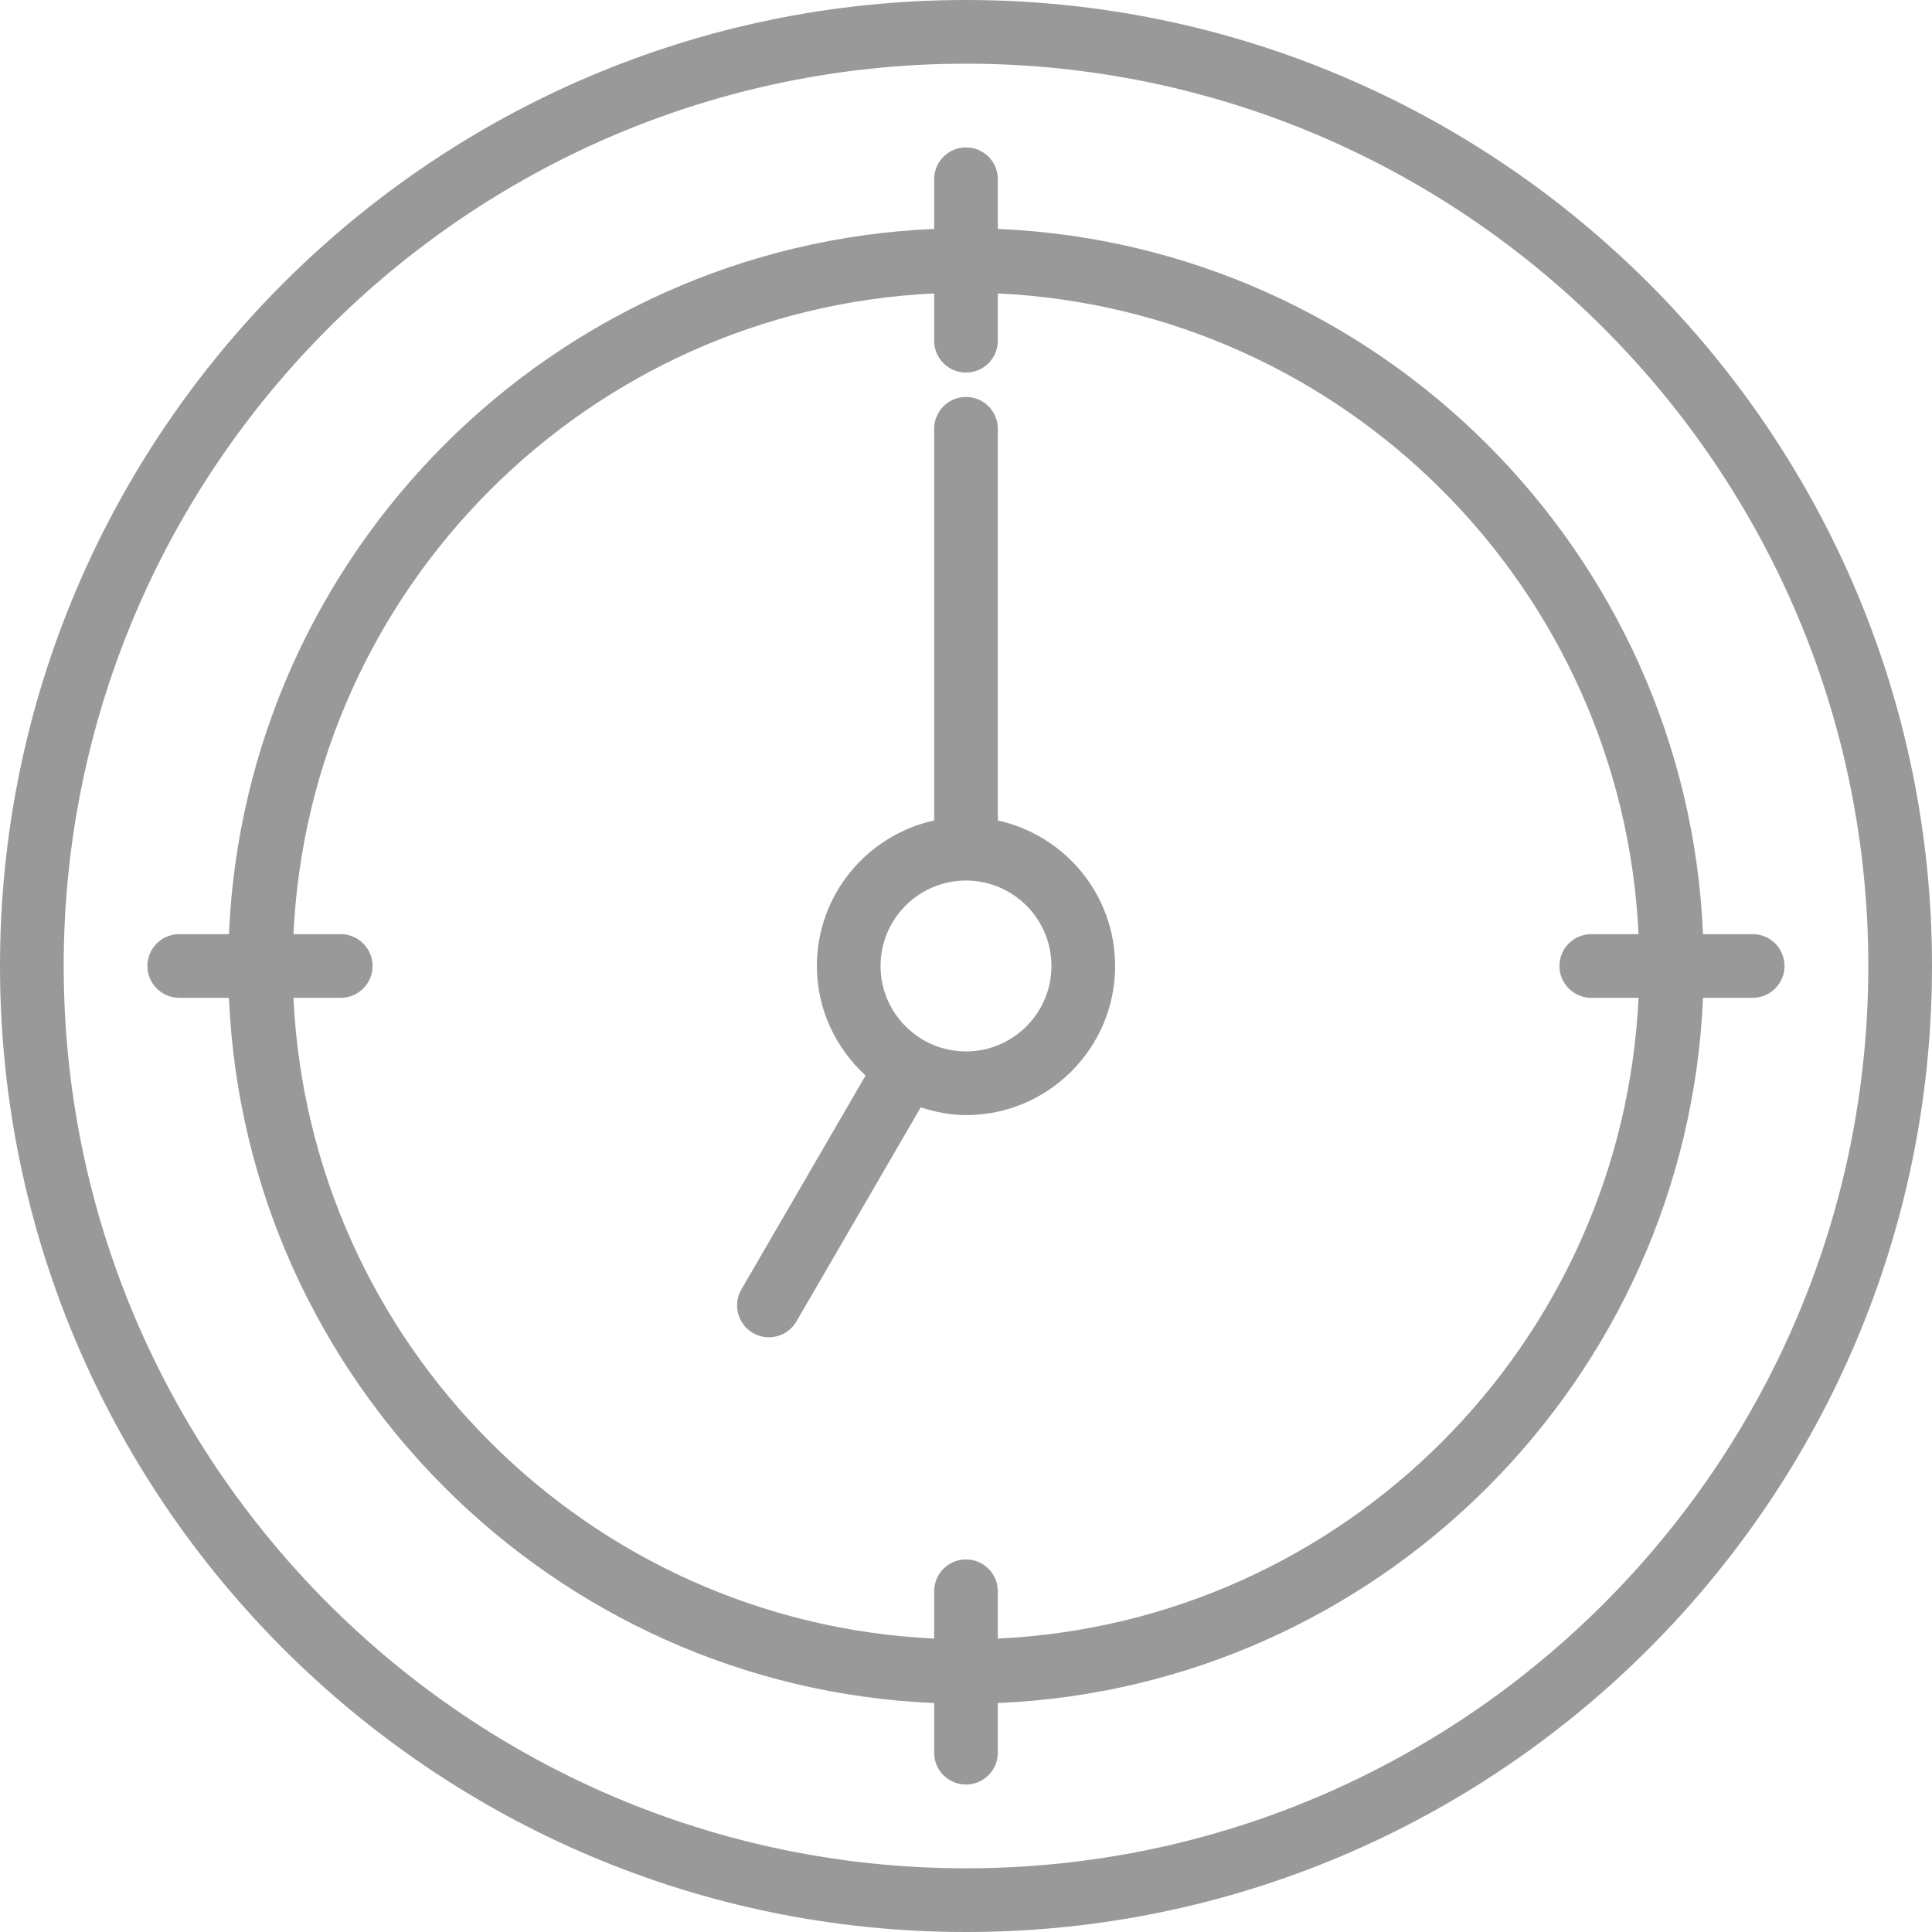
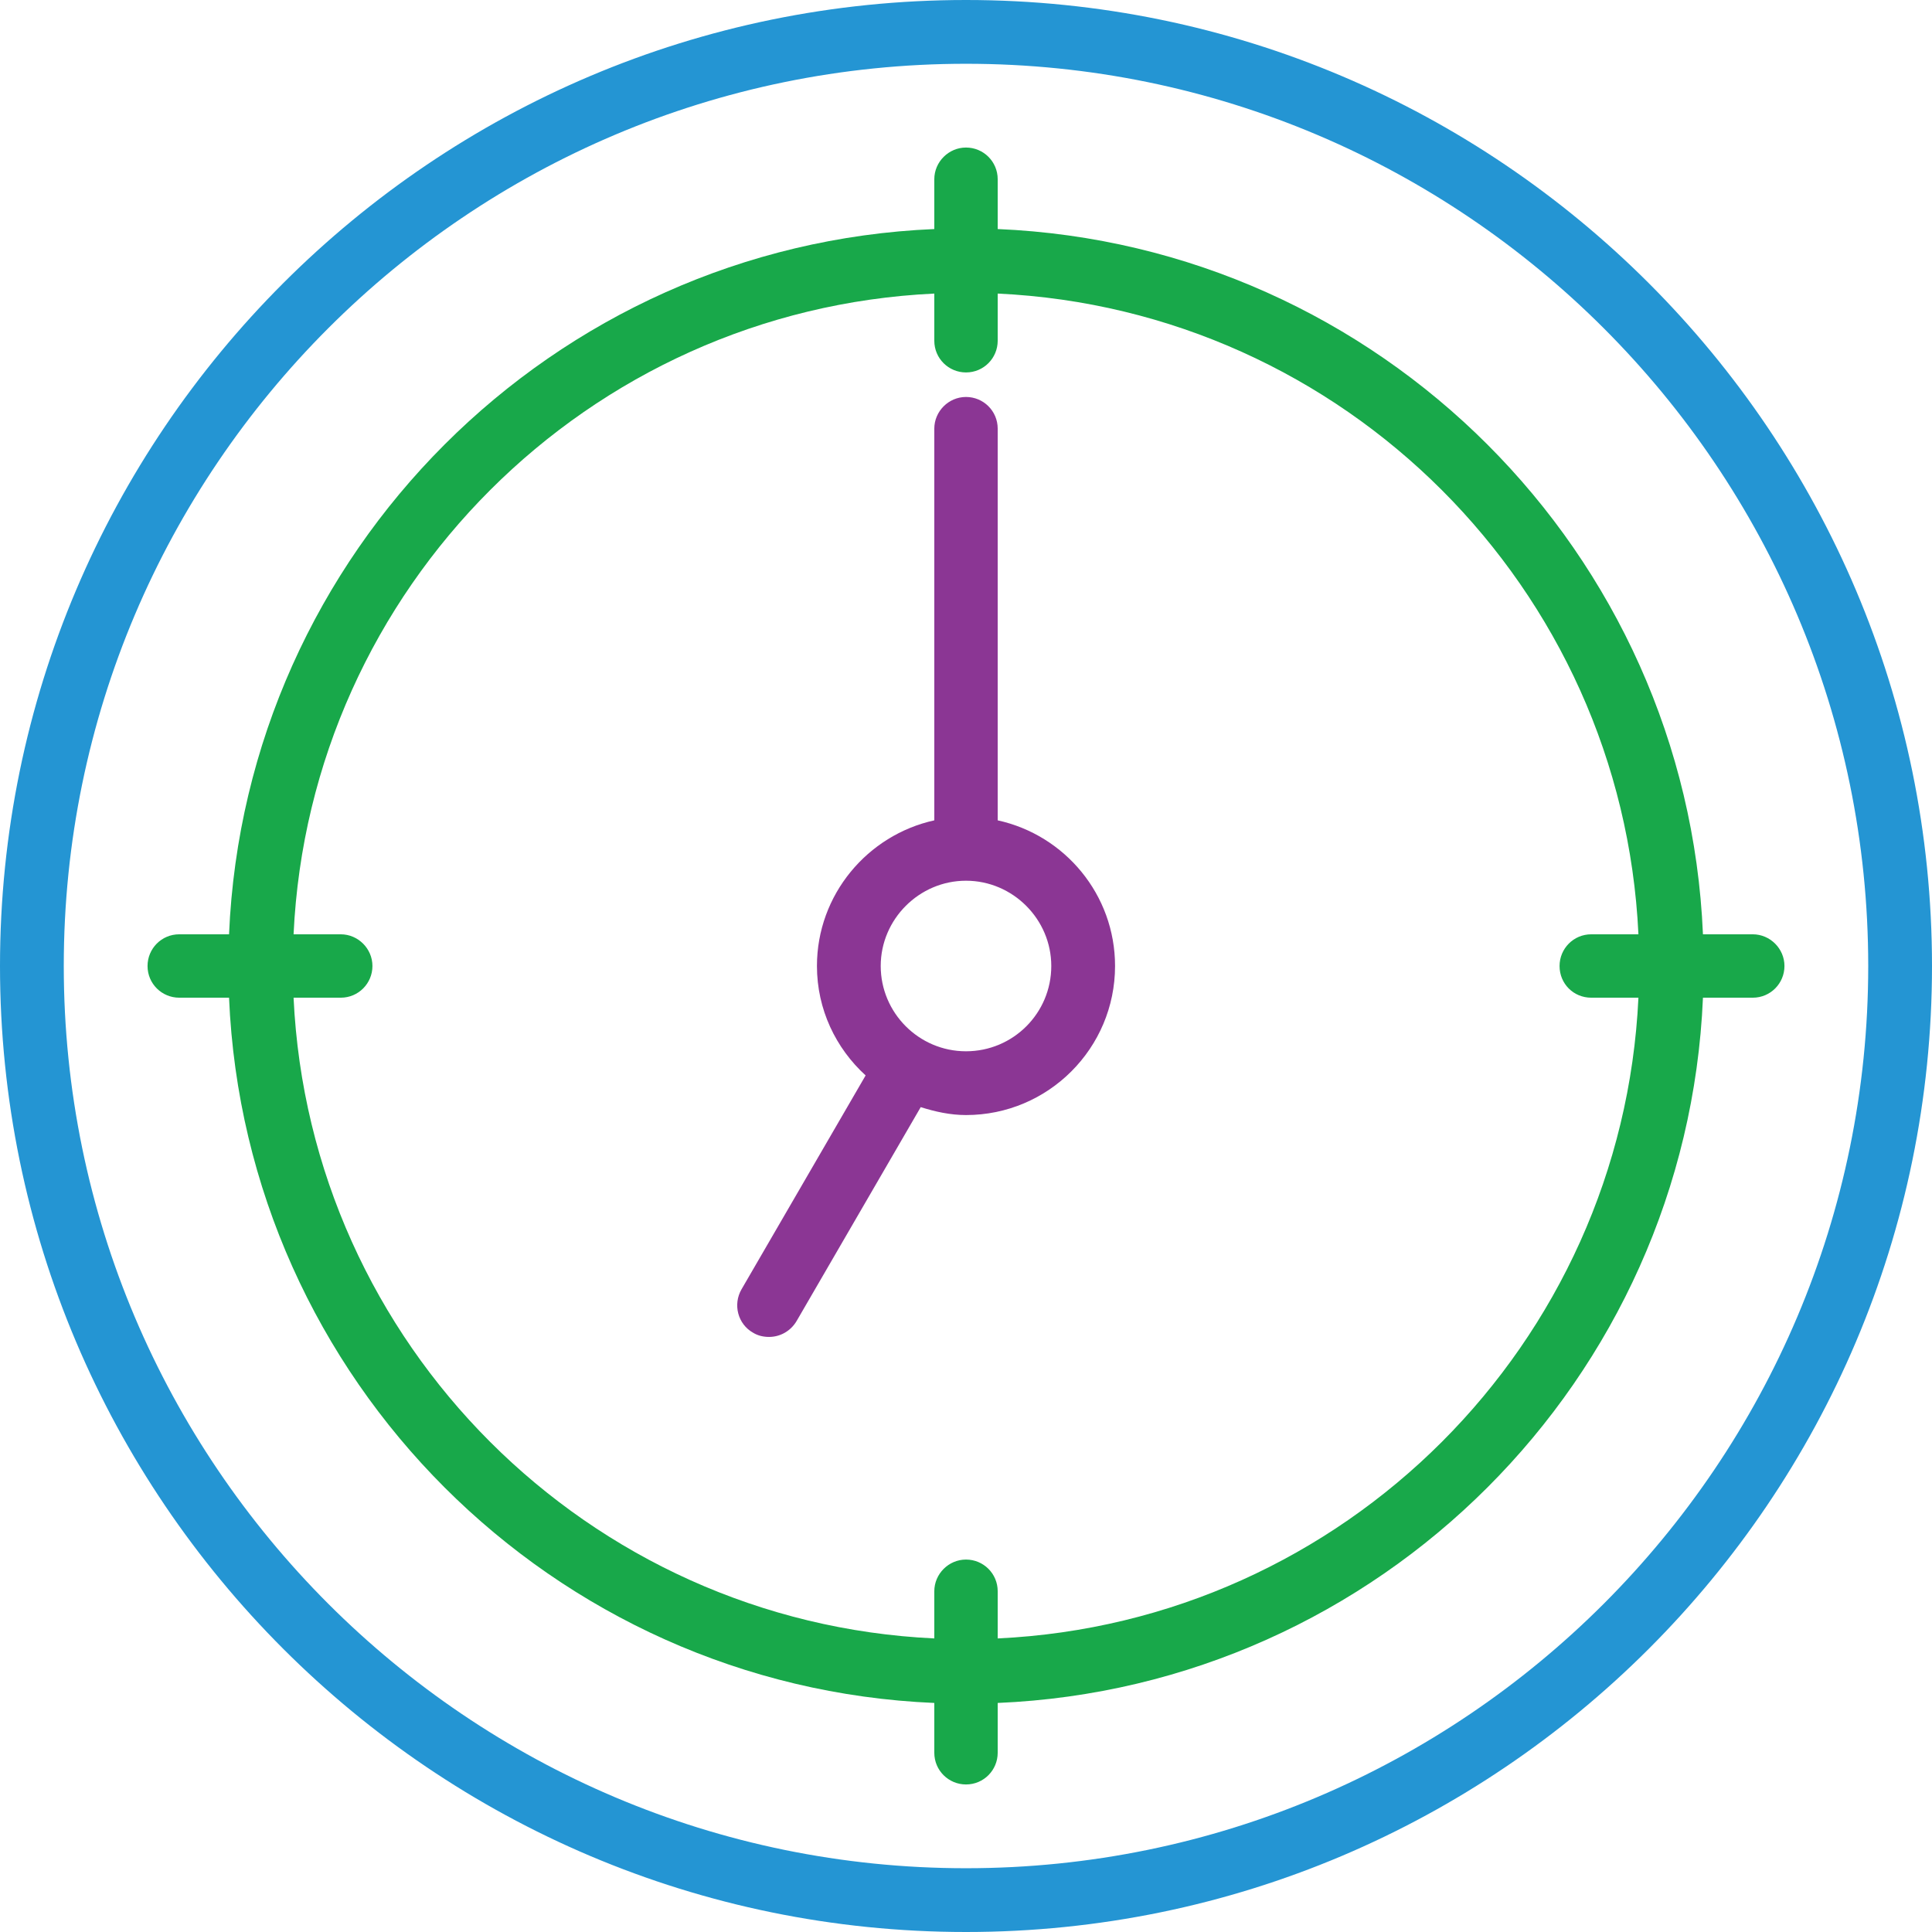
- <svg xmlns="http://www.w3.org/2000/svg" version="1.1" id="Capa_1" x="0px" y="0px" viewBox="0 0 512.005 512.005" style="enable-background:new 0 0 512.005 512.005;" xml:space="preserve">
-   <defs>
-     <style>
-       .cls-1 {
-         fill-rule: evenodd;
-         opacity: 0.4;
-       }
-     </style>
-   </defs>
-   <g class="cls-1">
-     <path d="M256.003,0C114.842,0,0,114.842,0,256.003c0,141.155,114.842,256.003,256.003,256.003s256.003-114.842,256.003-256.003     C512,114.842,397.158,0,256.003,0z M256.003,495.126c-131.856,0-239.123-107.268-239.123-239.123S124.147,16.879,256.003,16.879     s239.123,107.268,239.123,239.123C495.126,387.853,387.853,495.126,256.003,495.126z" />
-     <path d="M264.44,217.434V113.633c0-4.66-3.777-8.437-8.437-8.437s-8.437,3.777-8.437,8.437v103.801     c-17.742,3.885-31.082,19.674-31.082,38.568c0,11.511,5.027,21.793,12.906,29.021l-32.916,56.698     c-2.34,4.03-0.966,9.191,3.064,11.532c1.333,0.775,2.79,1.142,4.226,1.142c2.909,0,5.74-1.503,7.305-4.206l32.937-56.729     c3.808,1.224,7.786,2.061,11.997,2.061c21.792,0,39.519-17.726,39.519-39.519C295.522,237.109,282.182,221.32,264.44,217.434z      M256.003,278.642c-12.488,0-22.645-10.157-22.645-22.645s10.157-22.645,22.645-22.645s22.645,10.157,22.645,22.645     S268.485,278.642,256.003,278.642z" />
-     <path d="M464.488,247.56h-13.164c-4.319-101.12-85.765-182.576-186.884-186.895V47.501c0-4.66-3.777-8.437-8.437-8.437     c-4.66,0-8.437,3.777-8.437,8.437v13.164c-101.12,4.324-182.57,85.775-186.89,186.895H47.501c-4.66,0-8.437,3.777-8.437,8.437     c0,4.66,3.777,8.437,8.437,8.437h13.175c4.319,101.12,85.765,182.576,186.884,186.895v13.164c0,4.66,3.777,8.437,8.437,8.437     c4.66,0,8.437-3.777,8.437-8.437v-13.164c101.12-4.319,182.565-85.77,186.885-186.895h13.164c4.66,0,8.437-3.777,8.437-8.437     S469.149,247.56,464.488,247.56z M421.709,264.44h12.524c-4.319,91.768-78.025,165.485-169.794,169.804v-12.534     c0-4.66-3.777-8.437-8.437-8.437s-8.437,3.777-8.437,8.437v12.534c-91.763-4.319-165.474-78.03-169.794-169.804h12.524     c4.66,0,8.437-3.777,8.437-8.437c0-4.66-3.777-8.437-8.437-8.437H77.772c4.319-91.768,78.025-165.485,169.794-169.804v12.534     c0,4.66,3.777,8.437,8.437,8.437s8.437-3.777,8.437-8.437V77.762c91.768,4.319,165.474,78.03,169.794,169.804h-12.524     c-4.66,0-8.437,3.777-8.437,8.437C413.272,260.663,417.049,264.44,421.709,264.44z" />
-   </g>
+ <svg xmlns="http://www.w3.org/2000/svg" version="1.1" id="Capa_1" x="0px" y="0px" viewBox="0 0 512 512" style="enable-background:new 0 0 512 512;" xml:space="preserve">
+   <style type="text/css">
+ 	.st0{fill:#2495D3;}
+ 	.st1{fill:#8B3694;}
+ 	.st2{fill:#18A84A;}
+ </style>
+   <path class="st0" d="M256,0C114.8,0,0,114.8,0,256c0,141.2,114.8,256,256,256s256-114.8,256-256C512,114.8,397.2,0,256,0z   M256,495.1C124.1,495.1,16.9,387.9,16.9,256S124.1,16.9,256,16.9S495.1,124.1,495.1,256C495.1,387.9,387.9,495.1,256,495.1z" />
+   <path class="st1" d="M264.4,217.4V113.6c0-4.7-3.8-8.4-8.4-8.4s-8.4,3.8-8.4,8.4v103.8c-17.7,3.9-31.1,19.7-31.1,38.6  c0,11.5,5,21.8,12.9,29l-32.9,56.7c-2.3,4-1,9.2,3.1,11.5c1.3,0.8,2.8,1.1,4.2,1.1c2.9,0,5.7-1.5,7.3-4.2l32.9-56.7  c3.8,1.2,7.8,2.1,12,2.1c21.8,0,39.5-17.7,39.5-39.5C295.5,237.1,282.2,221.3,264.4,217.4z M256,278.6c-12.5,0-22.6-10.2-22.6-22.6  s10.2-22.6,22.6-22.6s22.6,10.2,22.6,22.6C278.6,268.5,268.5,278.6,256,278.6z" />
+   <path class="st2" d="M464.5,247.6h-13.2C447,146.4,365.6,65,264.4,60.7V47.5c0-4.7-3.8-8.4-8.4-8.4s-8.4,3.8-8.4,8.4v13.2  C146.4,65,65,146.4,60.7,247.6H47.5c-4.7,0-8.4,3.8-8.4,8.4c0,4.7,3.8,8.4,8.4,8.4h13.2C65,365.6,146.4,447,247.6,451.3v13.2  c0,4.7,3.8,8.4,8.4,8.4c4.7,0,8.4-3.8,8.4-8.4v-13.2C365.6,447,447,365.6,451.3,264.4h13.2c4.7,0,8.4-3.8,8.4-8.4  S469.1,247.6,464.5,247.6z M421.7,264.4h12.5c-4.3,91.8-78,165.5-169.8,169.8v-12.5c0-4.7-3.8-8.4-8.4-8.4s-8.4,3.8-8.4,8.4v12.5  c-91.8-4.3-165.5-78-169.8-169.8h12.5c4.7,0,8.4-3.8,8.4-8.4s-3.8-8.4-8.4-8.4H77.8c4.3-91.8,78-165.5,169.8-169.8v12.5  c0,4.7,3.8,8.4,8.4,8.4c4.7,0,8.4-3.8,8.4-8.4V77.8c91.8,4.3,165.5,78,169.8,169.8h-12.5c-4.7,0-8.4,3.8-8.4,8.4  C413.3,260.7,417,264.4,421.7,264.4z" />
</svg>
